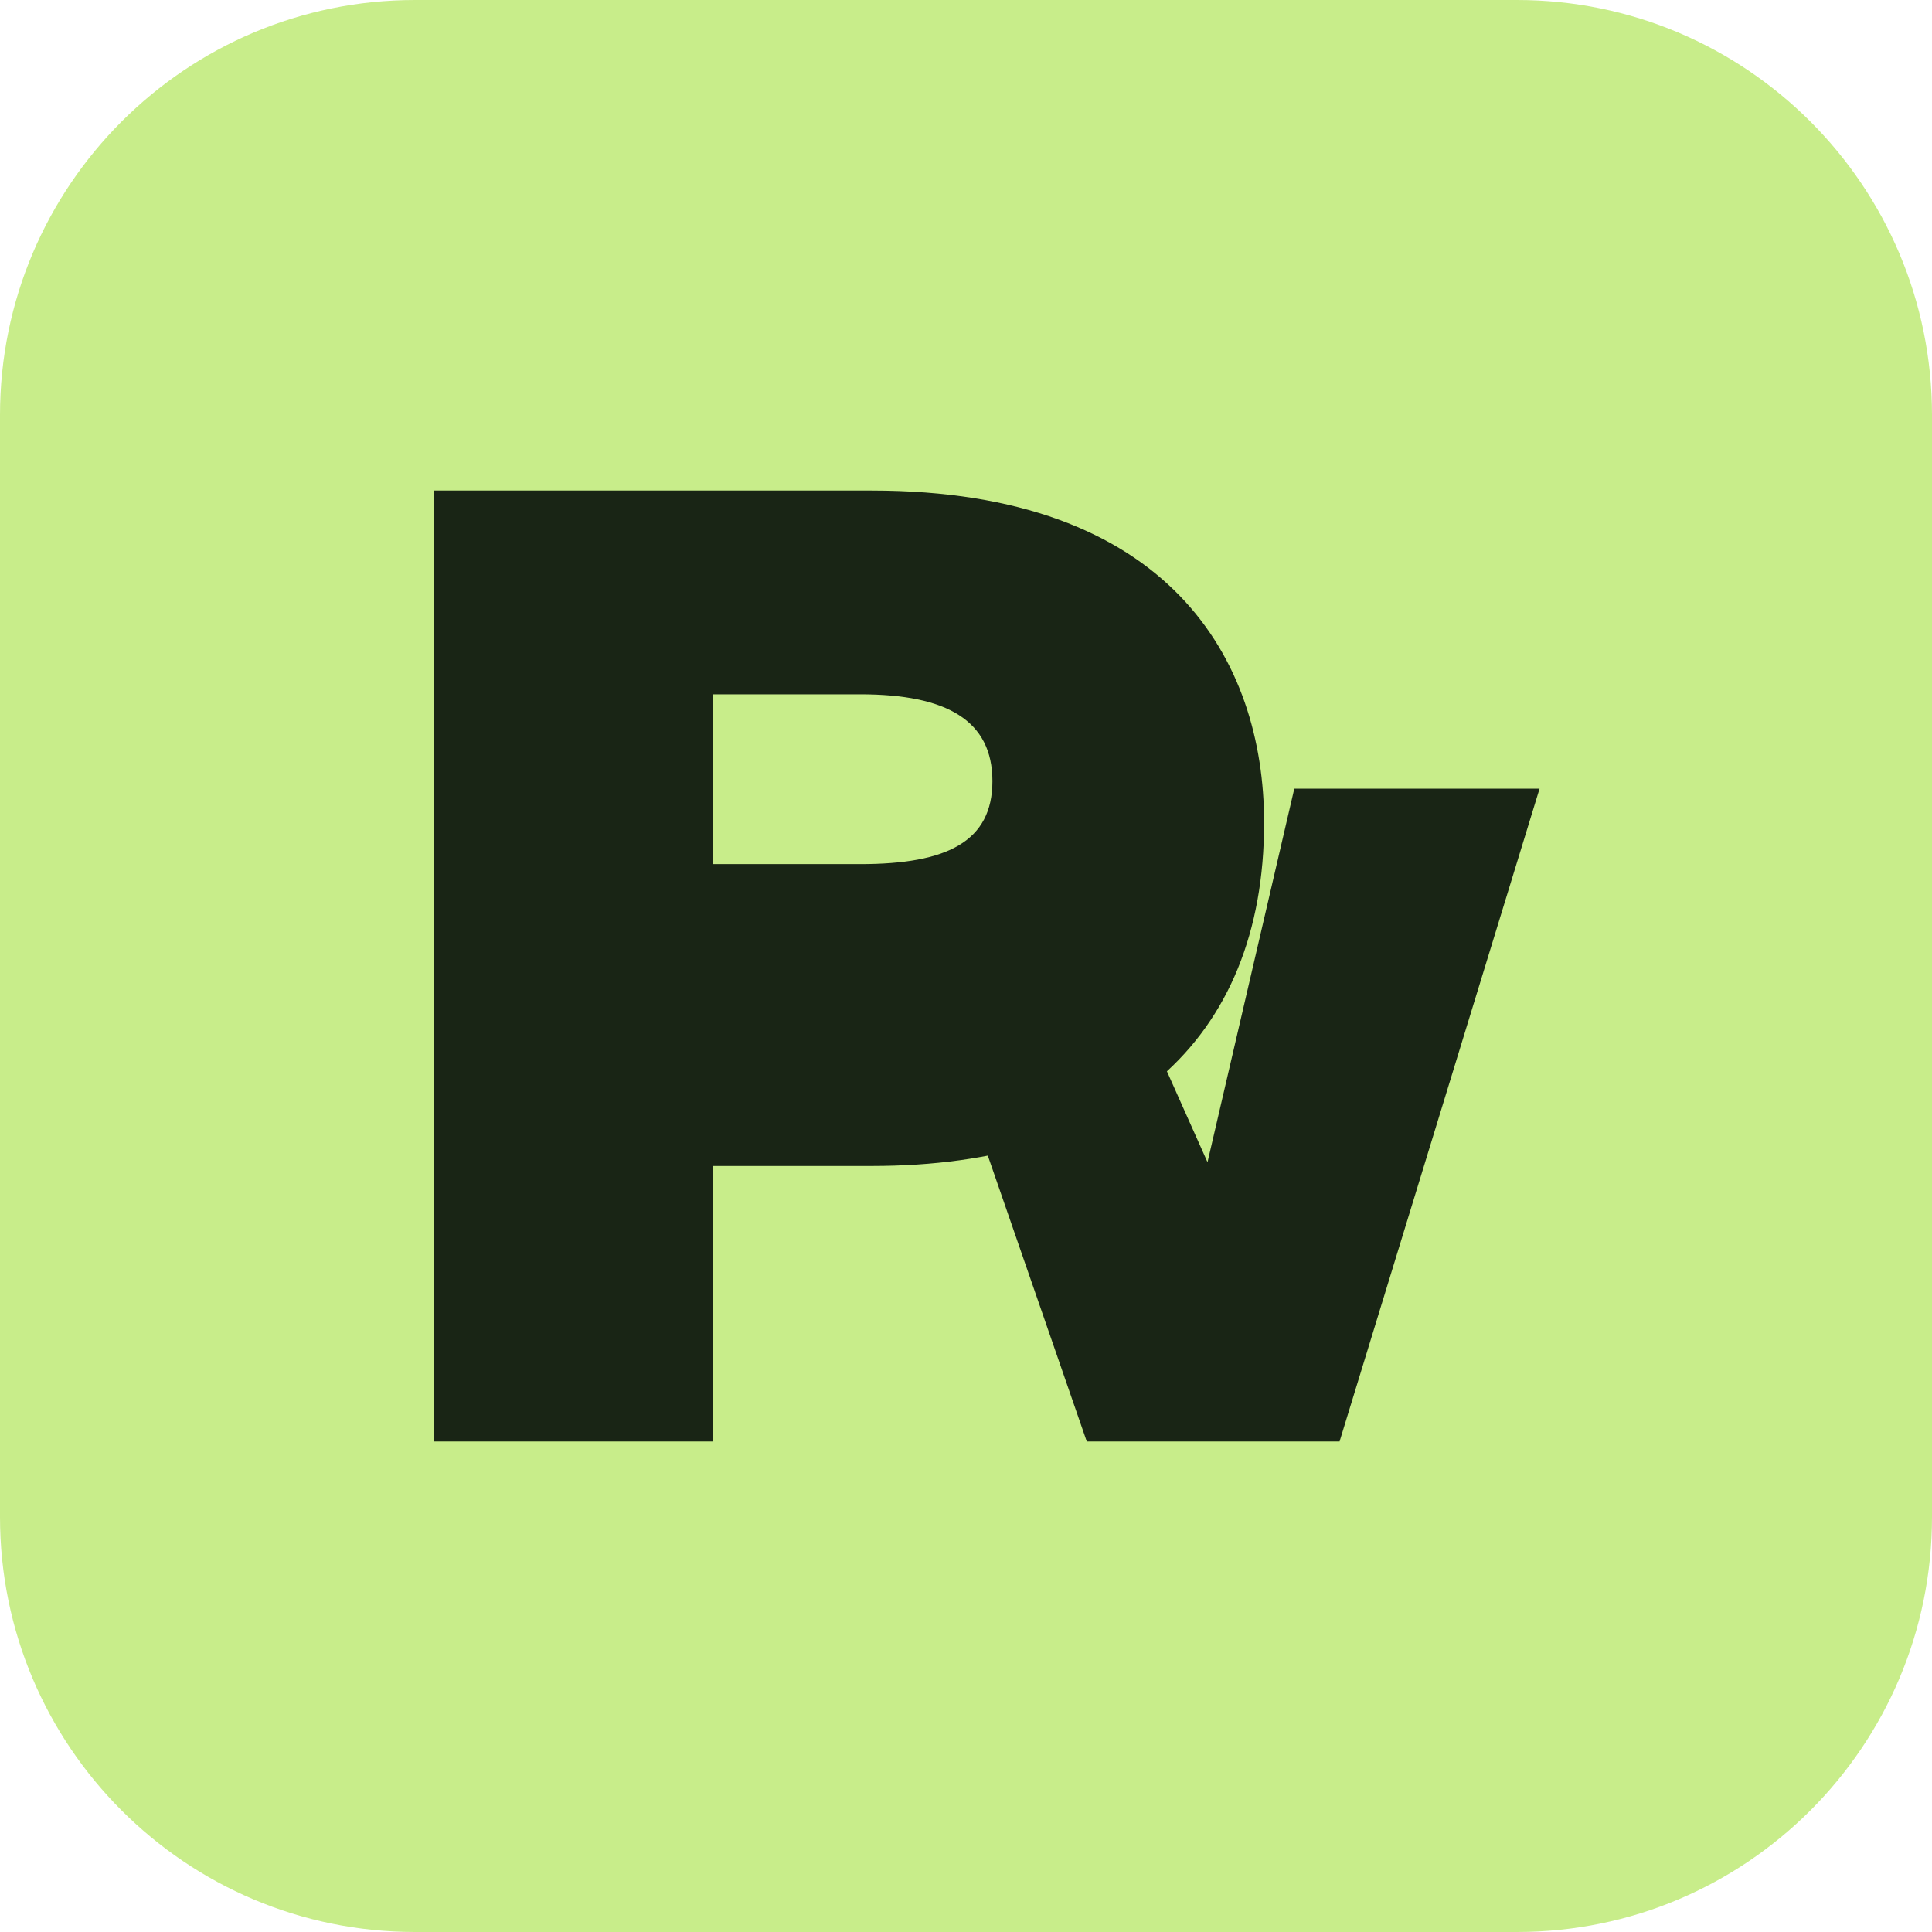
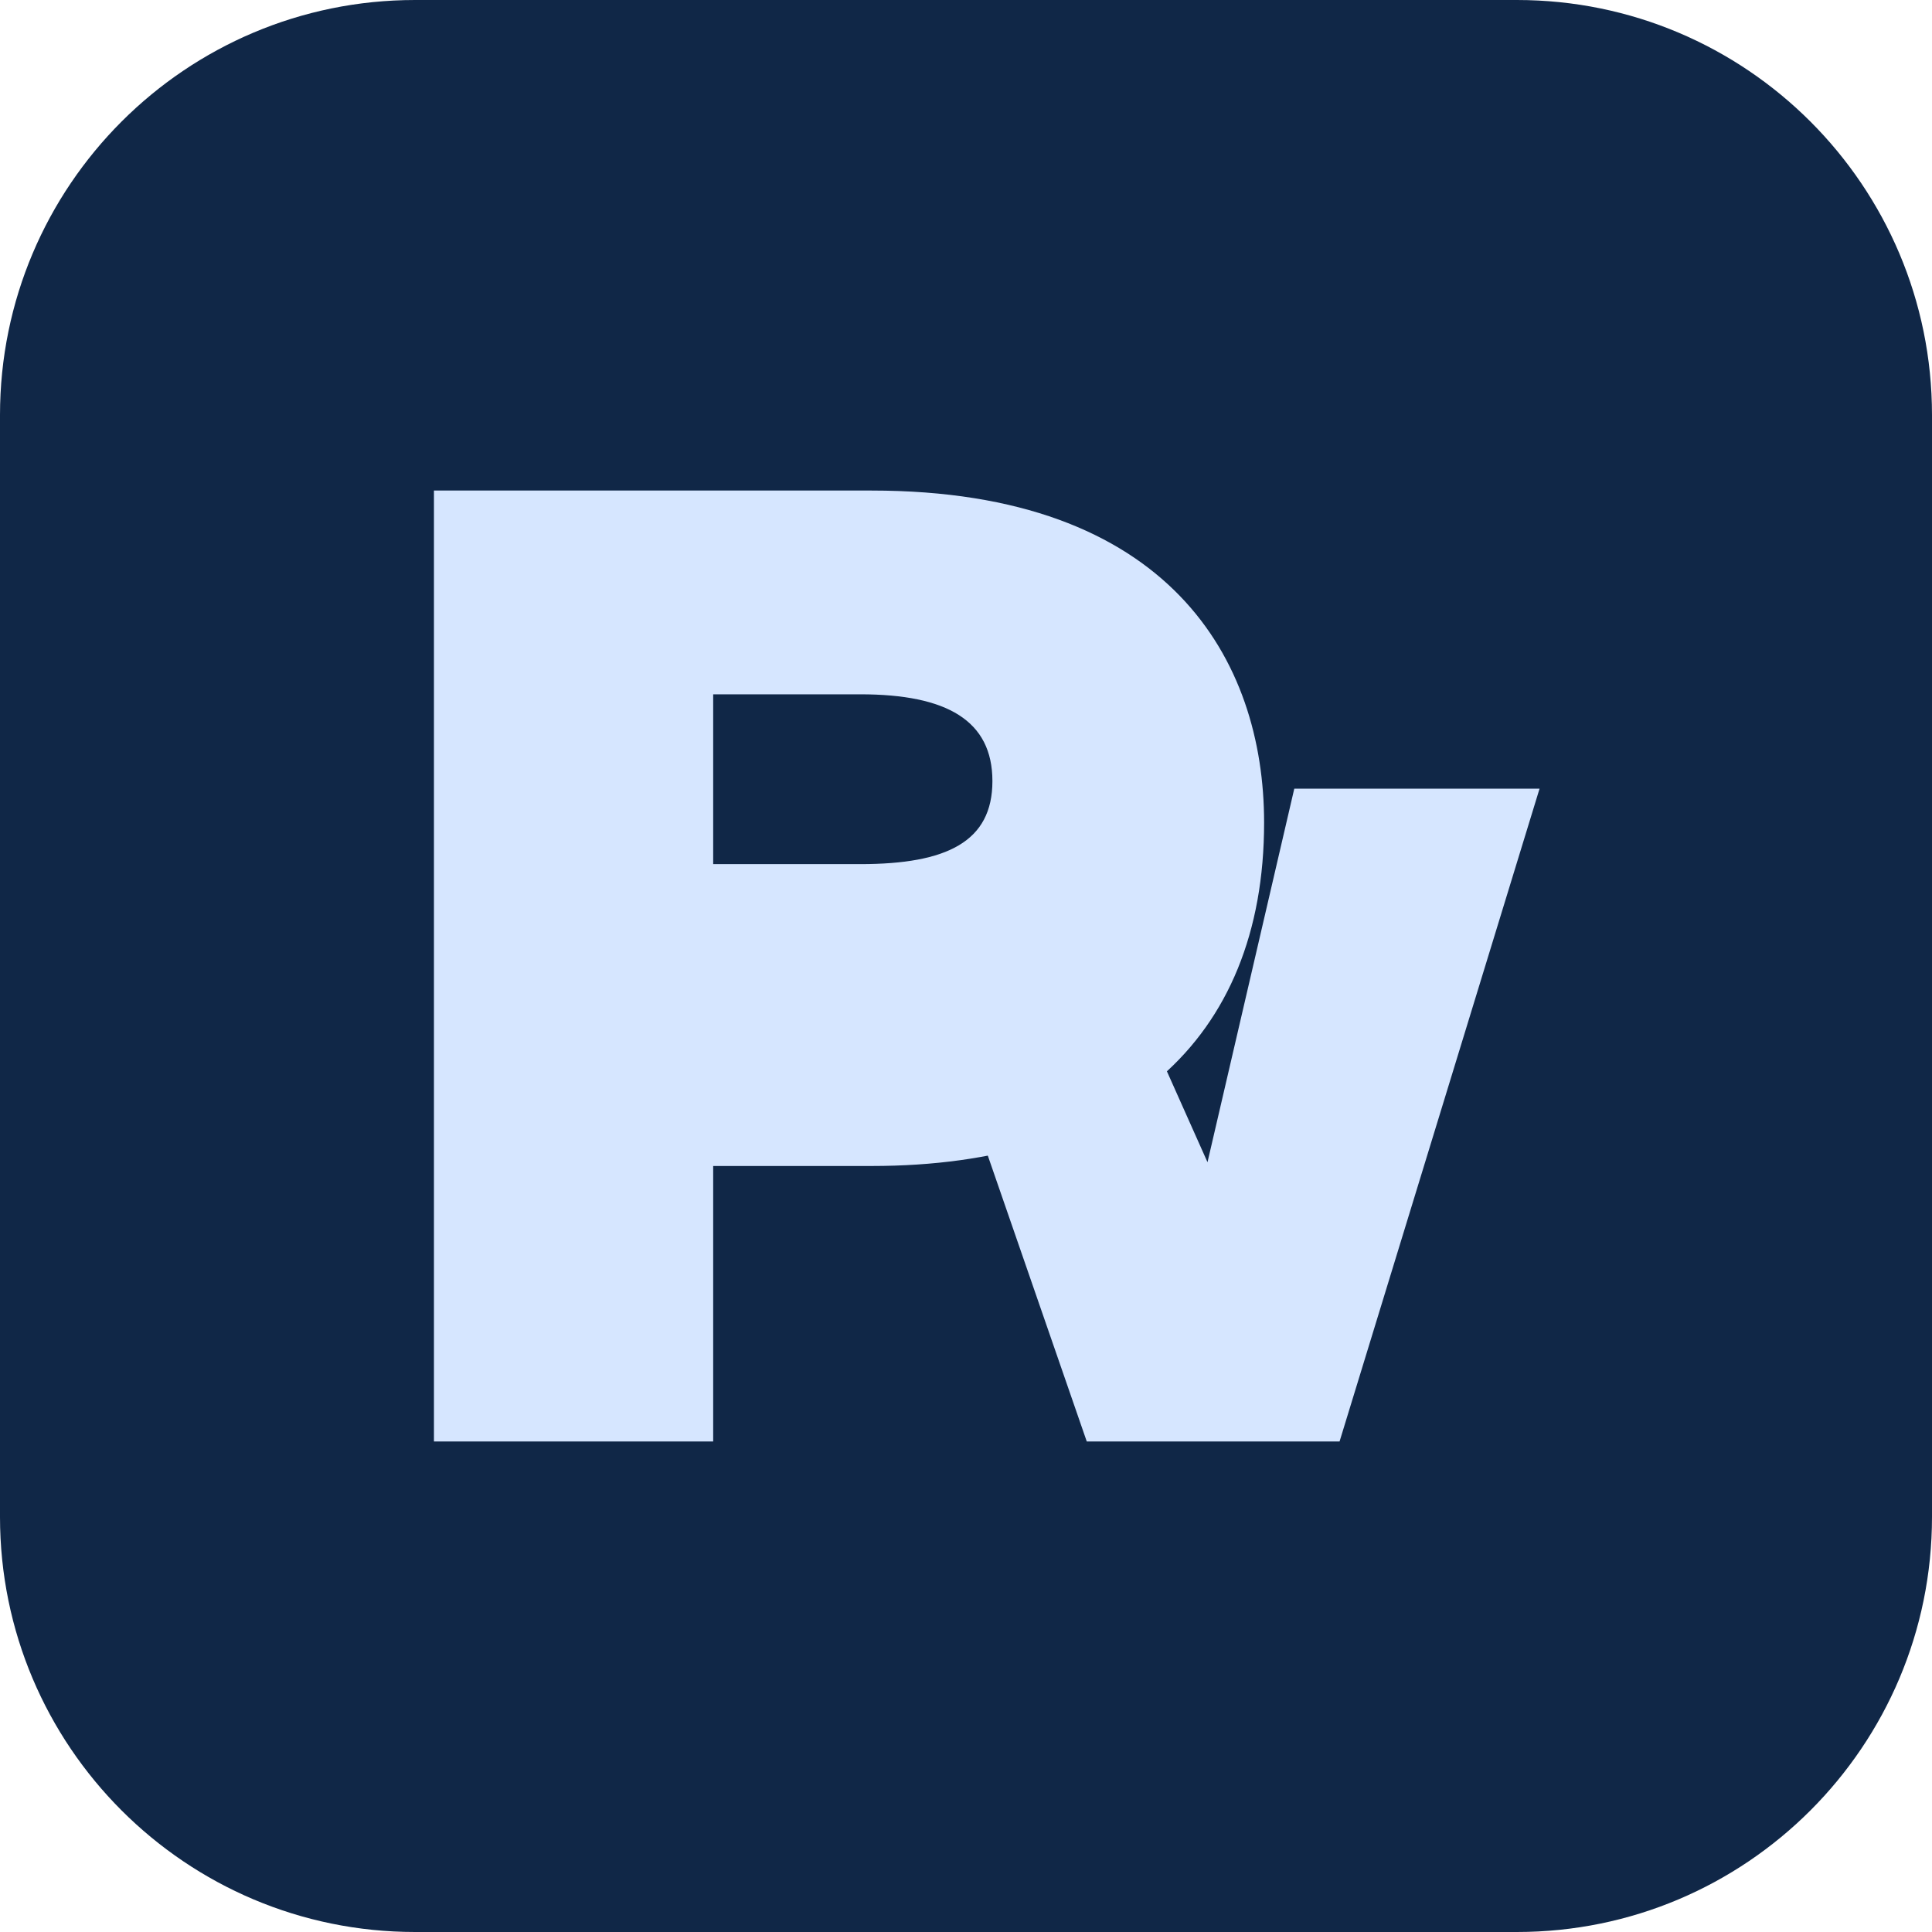
<svg xmlns="http://www.w3.org/2000/svg" width="512" height="512" viewBox="0 0 512 512">
-   <rect width="512" height="512" rx="110" fill="#c8ed8a" />
-   <path d="M115 382V130h116c79 0 104 45 104 88 0 58-38 91-104 91h-42v73zm74-153h39c23 0 35-6 35-22s-12-23-35-23h-39z" fill="#192515" />
-   <path d="m243 252 45 130h67l53-173h-65l-23 99-25-56z" fill="#192515" />
+   <rect width="512" height="512" rx="110" fill="#102747" />
+   <path d="M115 382V130h116c79 0 104 45 104 88 0 58-38 91-104 91h-42v73zm74-153h39c23 0 35-6 35-22s-12-23-35-23h-39z" fill="#d6e6ff" />
+   <path d="m243 252 45 130h67l53-173h-65l-23 99-25-56z" fill="#d6e6ff" />
</svg>
